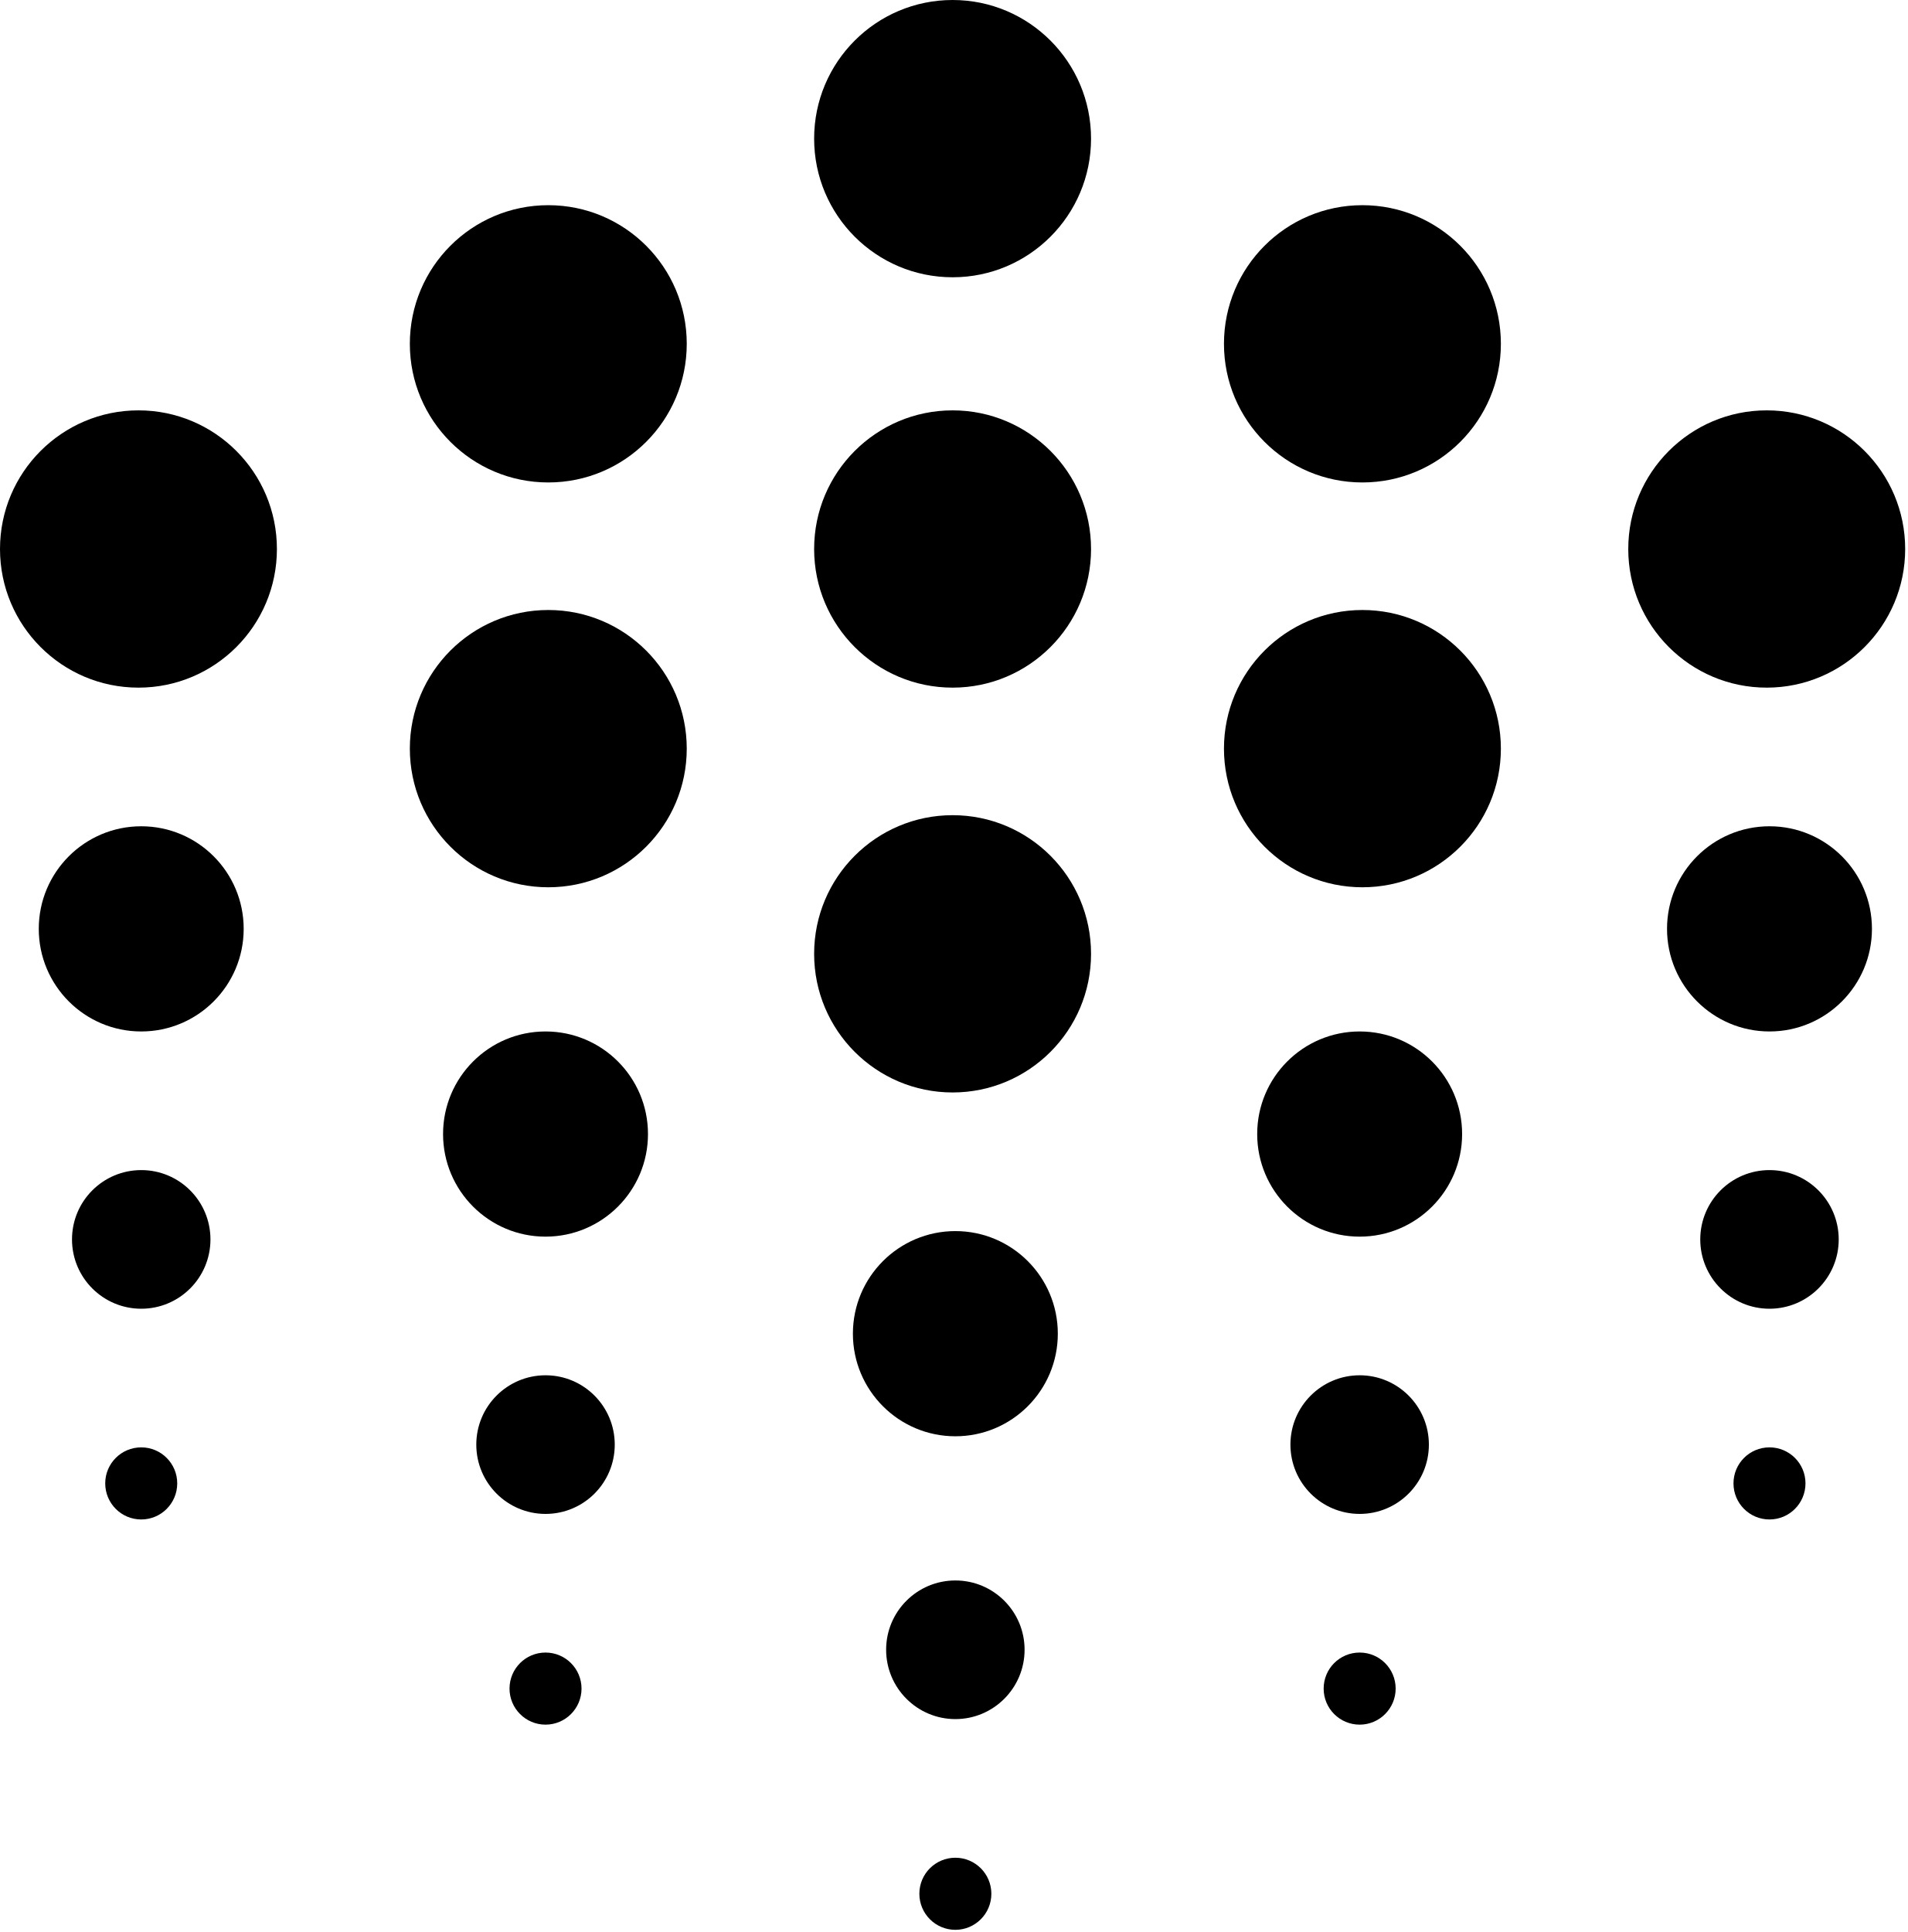
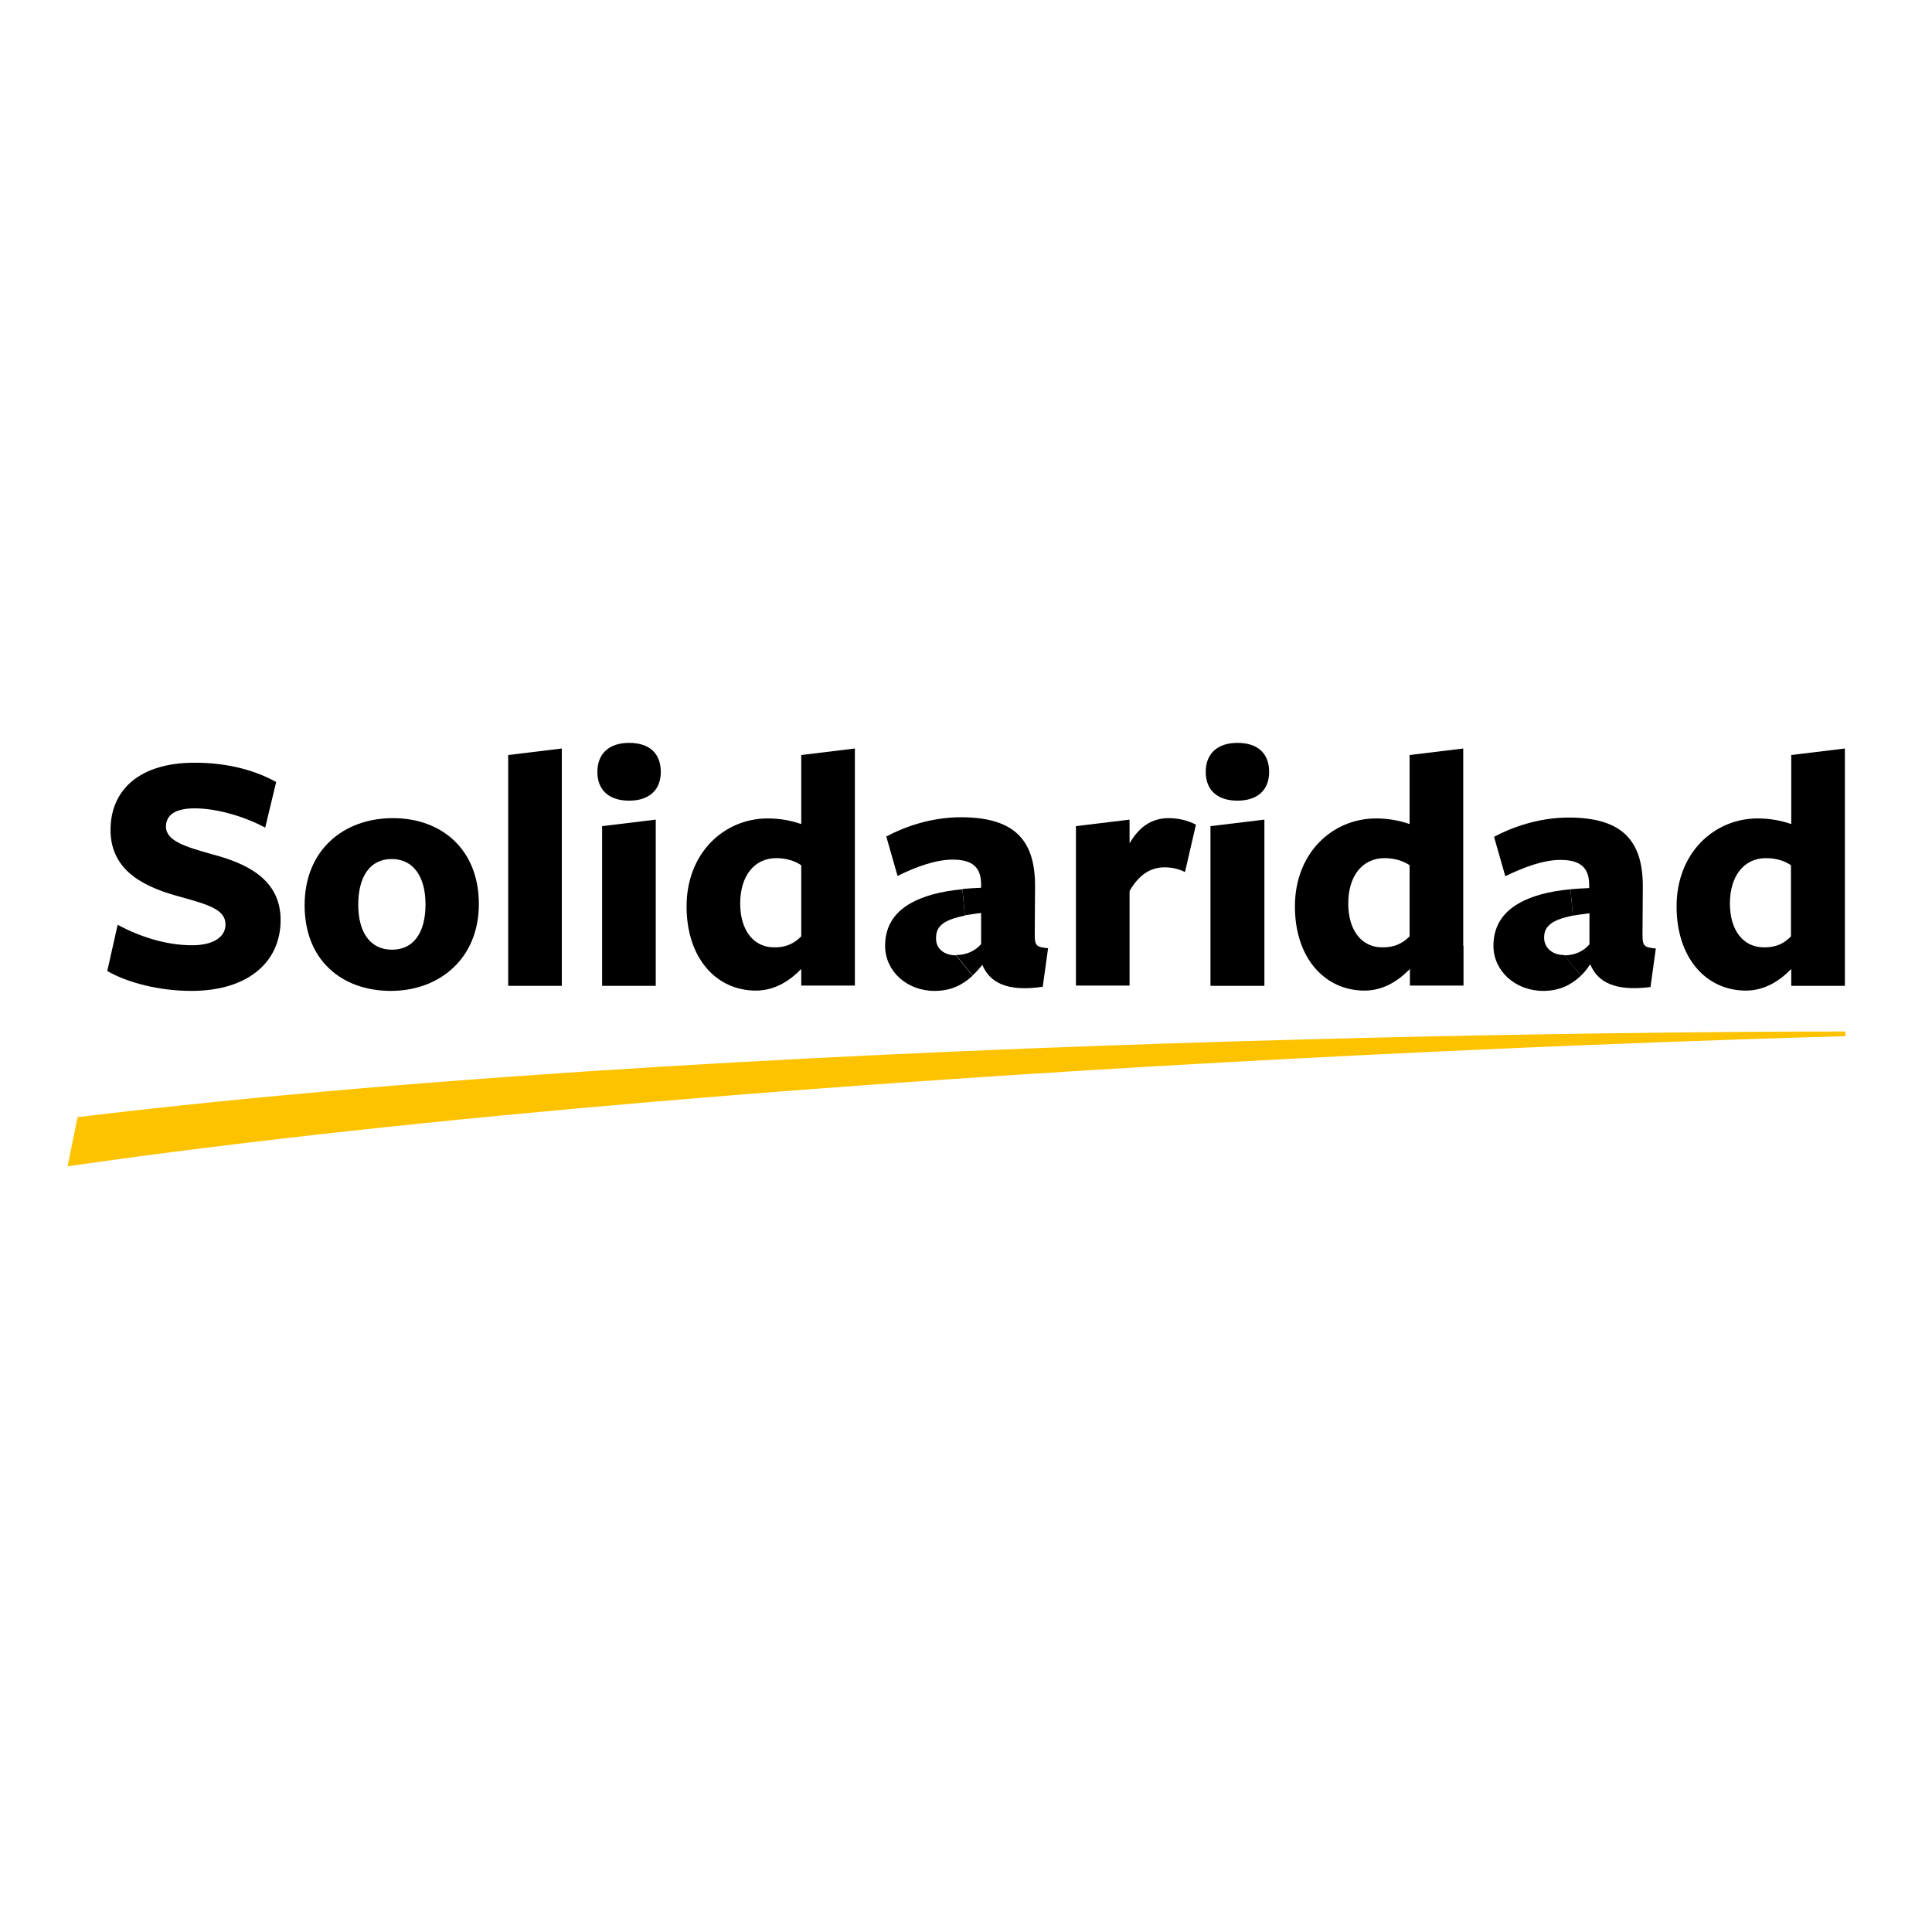
- <svg xmlns="http://www.w3.org/2000/svg" width="394" height="399" viewBox="0 0 394 399">
-   <path d="M196.742 57.263C212.525 57.263 225.33 44.448 225.33 28.632C225.33 12.82 212.525 0 196.742 0C180.944 0 168.139 12.82 168.139 28.632C168.139 44.448 180.944 57.263 196.742 57.263Z" />
-   <path d="M29.167 213.019C40.861 213.019 50.327 203.527 50.327 191.826C50.327 180.125 40.861 170.644 29.167 170.644C17.483 170.644 8.007 180.125 8.007 191.826C8.007 203.527 17.483 213.019 29.167 213.019Z" />
-   <path d="M365.451 213.019C377.129 213.019 386.606 203.527 386.606 191.826C386.606 180.125 377.129 170.644 365.451 170.644C353.762 170.644 344.285 180.125 344.285 191.826C344.285 203.527 353.762 213.019 365.451 213.019Z" />
-   <path d="M218.467 275.433C218.467 287.132 208.991 296.623 197.309 296.623C185.622 296.623 176.146 287.132 176.146 275.433C176.146 263.733 185.622 254.248 197.309 254.248C208.991 254.248 218.467 263.733 218.467 275.433Z" />
-   <path d="M112.662 255.393C124.355 255.393 133.825 245.902 133.825 234.206C133.825 222.5 124.355 213.019 112.662 213.019C100.975 213.019 91.504 222.5 91.504 234.206C91.504 245.902 100.975 255.393 112.662 255.393Z" />
-   <path d="M301.965 234.206C301.965 245.902 292.489 255.393 280.807 255.393C269.114 255.393 259.644 245.902 259.644 234.206C259.644 222.5 269.114 213.019 280.807 213.019C292.489 213.019 301.965 222.5 301.965 234.206Z" />
-   <path d="M29.175 270.282C37.069 270.282 43.465 263.864 43.465 255.971C43.465 248.058 37.069 241.65 29.175 241.65C21.27 241.65 14.87 248.058 14.87 255.971C14.87 263.864 21.27 270.282 29.175 270.282Z" />
-   <path d="M379.743 255.971C379.743 263.864 373.338 270.282 365.446 270.282C357.548 270.282 351.148 263.864 351.148 255.971C351.148 248.058 357.548 241.65 365.446 241.65C373.338 241.65 379.743 248.058 379.743 255.971Z" />
-   <path d="M197.312 355.031C205.196 355.031 211.604 348.613 211.604 340.705C211.604 332.802 205.196 326.4 197.312 326.4C189.422 326.4 183.009 332.802 183.009 340.705C183.009 348.613 189.422 355.031 197.312 355.031Z" />
-   <path d="M126.962 298.346C126.962 306.251 120.563 312.656 112.67 312.656C104.772 312.656 98.367 306.251 98.367 298.346C98.367 290.435 104.772 284.025 112.67 284.025C120.563 284.025 126.962 290.435 126.962 298.346Z" />
-   <path d="M280.812 312.656C288.693 312.656 295.102 306.251 295.102 298.346C295.102 290.435 288.693 284.025 280.812 284.025C272.91 284.025 266.507 290.435 266.507 298.346C266.507 306.251 272.91 312.656 280.812 312.656Z" />
-   <path d="M36.602 306.35C36.602 310.469 33.275 313.802 29.17 313.802C25.059 313.802 21.732 310.469 21.732 306.35C21.732 302.241 25.059 298.913 29.17 298.913C33.275 298.913 36.602 302.241 36.602 306.35Z" />
-   <path d="M365.448 313.802C369.546 313.802 372.88 310.469 372.88 306.35C372.88 302.241 369.546 298.913 365.448 298.913C361.335 298.913 358.011 302.241 358.011 306.35C358.011 310.469 361.335 313.802 365.448 313.802Z" />
-   <path d="M204.741 391.102C204.741 395.214 201.407 398.551 197.309 398.551C193.201 398.551 189.872 395.214 189.872 391.102C189.872 386.989 193.201 383.663 197.309 383.663C201.407 383.663 204.741 386.989 204.741 391.102Z" />
-   <path d="M112.662 356.176C116.768 356.176 120.1 352.839 120.1 348.732C120.1 344.615 116.768 341.288 112.662 341.288C108.562 341.288 105.23 344.615 105.23 348.732C105.23 352.839 108.562 356.176 112.662 356.176Z" />
-   <path d="M288.239 348.732C288.239 352.839 284.905 356.176 280.807 356.176C276.688 356.176 273.369 352.839 273.369 348.732C273.369 344.615 276.688 341.288 280.807 341.288C284.905 341.288 288.239 344.615 288.239 348.732Z" />
-   <path d="M225.33 113.381C225.33 129.195 212.525 142.012 196.742 142.012C180.944 142.012 168.139 129.195 168.139 113.381C168.139 97.572 180.944 84.749 196.742 84.749C212.525 84.749 225.33 97.572 225.33 113.381Z" />
-   <path d="M196.742 225.617C212.525 225.617 225.33 212.797 225.33 196.99C225.33 181.173 212.525 168.353 196.742 168.353C180.944 168.353 168.139 181.173 168.139 196.99C168.139 212.797 180.944 225.617 196.742 225.617Z" />
-   <path d="M393.469 113.381C393.469 129.195 380.667 142.012 364.876 142.012C349.081 142.012 336.279 129.195 336.279 113.381C336.279 97.572 349.081 84.749 364.876 84.749C380.667 84.749 393.469 97.572 393.469 113.381Z" />
-   <path d="M28.598 142.012C44.391 142.012 57.19 129.195 57.19 113.381C57.19 97.572 44.391 84.749 28.598 84.749C12.805 84.749 0 97.572 0 113.381C0 129.195 12.805 142.012 28.598 142.012Z" />
-   <path d="M141.832 71.006C141.832 86.818 129.031 99.638 113.237 99.638C97.442 99.638 84.642 86.818 84.642 71.006C84.642 55.184 97.442 42.375 113.237 42.375C129.031 42.375 141.832 55.184 141.832 71.006Z" />
-   <path d="M113.237 183.242C129.031 183.242 141.832 170.421 141.832 154.608C141.832 138.8 129.031 125.979 113.237 125.979C97.442 125.979 84.642 138.8 84.642 154.608C84.642 170.421 97.442 183.242 113.237 183.242Z" />
-   <path d="M309.971 71.006C309.971 86.818 297.167 99.638 281.373 99.638C265.58 99.638 252.781 86.818 252.781 71.006C252.781 55.184 265.58 42.375 281.373 42.375C297.167 42.375 309.971 55.184 309.971 71.006Z" />
-   <path d="M281.373 183.242C297.167 183.242 309.971 170.421 309.971 154.608C309.971 138.8 297.167 125.979 281.373 125.979C265.58 125.979 252.781 138.8 252.781 154.608C252.781 170.421 265.58 183.242 281.373 183.242Z" />
+ <svg xmlns="http://www.w3.org/2000/svg" version="1.1" id="layer" x="0px" y="0px" viewBox="-153 -46 652 652" style="enable-background:new -153 -46 652 652;" xml:space="preserve">
+   <style type="text/css">
+ 	.st0{fill:#FDC301;}
+ </style>
+   <g>
+     <g>
+       <path d="M451.4,270v-24c-2-1.4-4.9-2.4-8.4-2.4c-7.6,0-12.2,6.2-12.2,15.3c0,9.3,4.7,14.8,11.4,14.8    C446.3,273.8,449.1,272.4,451.4,270 M469.6,206.6v80.1h-18.1V281c-3.4,3.5-8.5,7.3-15.3,7.3c-13.5,0-23.4-11.1-23.4-28.4    c0-18.1,12.7-29.7,27.4-29.7c4,0,7.9,0.7,11.3,1.9v-23.3L469.6,206.6z" />
+       <path d="M380.5,283.3c-3.2,3-7.1,5.1-12.7,5.1c-9.4,0-16.8-6.7-16.8-15.2c0-5.8,2.4-11,9-14.6c4-2.2,9.6-3.8,17-4.5l0.8,8.9    c-7,1.4-9.7,3.5-9.7,7.4c0,3.5,2.8,5.9,6.8,5.9L380.5,283.3z" />
+       <path d="M380.5,283.3l-5.6-6.9c3.7,0,6.6-1.5,8.5-3.7v-10.5c-2.1,0.3-3.9,0.5-5.6,0.8l-0.8-8.9c2-0.2,4.1-0.3,6.3-0.4v-1.1    c0-5.8-3-8.4-9.7-8.4c-5.7,0-12.2,2.4-18.6,5.5l-3.8-13.3c5.8-3.1,14.9-6.5,25.2-6.5c18.9,0,25.2,8.6,25,23.9l-0.1,15.8    c0,3.8,0.7,4.1,4.5,4.5l-1.8,13c-11.9,1.5-17.8-1.6-20.3-7.6l-0.4,0.4C382.5,281.2,381.5,282.3,380.5,283.3" />
+       <path d="M340.9,273.2v13.4h-18.1V281c-3.4,3.5-8.5,7.3-15.3,7.3c-13.5,0-23.5-11.1-23.5-28.4c0-18.1,12.7-29.7,27.4-29.7    c4,0,7.9,0.7,11.3,1.9v-23.3l18.1-2.2v30V273.2z M322.7,270v-24c-2-1.4-5-2.4-8.4-2.4c-7.7,0-12.3,6.2-12.3,15.3    c0,9.3,4.7,14.8,11.4,14.8C317.5,273.8,320.3,272.4,322.7,270" />
+       <polygon points="273.7,230.6 273.7,286.7 255.5,286.7 255.5,232.8   " />
+       <path d="M275.3,214.5c0,6.2-4,9.7-10.7,9.7c-6.6,0-10.7-3.4-10.7-9.7c0-6.3,4.1-9.8,10.7-9.8C271.3,204.7,275.3,208.1,275.3,214.5    " />
+       <path d="M250.6,232.3l-3.7,16c-2.1-1.1-4.5-1.6-6.9-1.6c-4.4,0-8.5,2.2-11.8,8v31.9h-18.1v-53.8l18.1-2.2v8    c3.2-5.5,7.4-8.5,13.2-8.5C244.5,230.1,247.7,230.8,250.6,232.3" />
+       <path class="st0" d="M469.8,303.7c0,0-355.6,8.7-600,43.9l3.4-16.6c245.1-29.6,596.6-28.9,596.6-28.9V303.7z" />
+       <path d="M169.6,276.4l5.6,6.9c-3.3,3-7.1,5.1-12.8,5.1c-9.4,0-16.7-6.7-16.7-15.2c0-5.8,2.4-11,9-14.6c4.1-2.2,9.6-3.8,17.1-4.5    l0.8,8.9c-7,1.4-9.7,3.5-9.7,7.4C162.7,274.1,165.6,276.4,169.6,276.4" />
+       <path d="M178.5,279.6l-0.3,0.4c-1,1.2-2,2.3-3,3.2l-5.6-6.9c3.7,0,6.6-1.5,8.5-3.7v-10.5c-2.1,0.3-3.9,0.5-5.5,0.8l-0.8-8.9    c2-0.2,4.1-0.3,6.3-0.4v-1.1c0-5.8-2.9-8.4-9.6-8.4c-5.7,0-12.3,2.4-18.6,5.5l-3.8-13.3c5.8-3.1,14.8-6.5,25.2-6.5    c19,0,25.2,8.6,25,23.9l-0.1,15.8c0,3.8,0.7,4.1,4.5,4.5l-1.8,13C186.9,288.8,181,285.6,178.5,279.6" />
+       <path d="M135.5,273.2v13.4h-18.1V281c-3.4,3.5-8.5,7.3-15.3,7.3c-13.5,0-23.4-11.1-23.4-28.4c0-18.1,12.7-29.7,27.4-29.7    c4,0,7.9,0.7,11.3,1.9v-23.3l18.1-2.2v30V273.2z M117.4,270v-24c-2-1.4-5-2.4-8.4-2.4c-7.6,0-12.2,6.2-12.2,15.3    c0,9.3,4.7,14.8,11.4,14.8C112.2,273.8,115,272.4,117.4,270" />
+       <polygon points="68.3,230.6 68.3,286.7 50.2,286.7 50.2,232.8   " />
+       <path d="M70,214.5c0,6.2-4,9.7-10.7,9.7c-6.6,0-10.7-3.4-10.7-9.7c0-6.3,4.1-9.8,10.7-9.8C66,204.7,70,208.1,70,214.5" />
+       <polygon points="36.6,206.6 36.6,286.7 18.5,286.7 18.5,208.8   " />
+       <path d="M-20.4,230.1c16.5,0,29,10.6,29,29c0,18.4-13.3,29.3-29.7,29.3c-16.5,0-29.1-10.3-29.1-28.9    C-50.2,240.8-37,230.1-20.4,230.1 M-9.4,259.2c0-9.2-4-15.3-11.4-15.3c-7.4,0-11.3,6-11.3,15.4c0,9.3,4,15.2,11.4,15.2    C-13.3,274.5-9.4,268.6-9.4,259.2" />
+       <path d="M-81.4,242.3c11.3,3,23.1,8.2,23.1,22.2c0,14-10.8,23.9-30.1,23.9c-11,0-21.6-2.8-28.4-6.7l3.5-15.6    c7.3,3.9,16.1,6.9,25.2,6.9c6.6,0,11.2-2.5,11.2-7c0-4.9-5.3-6.6-15.1-9.3c-10.7-2.9-23.7-7.9-23.7-22.6c0-13.7,10-22.7,28.3-22.7    c11.5,0,20.5,2.6,27.6,6.5l-3.7,15.4c-7.3-3.9-16.5-6.5-23.8-6.5c-6.5,0-9.7,2.2-9.7,6.2C-96.9,237.9-90.2,239.8-81.4,242.3" />
+     </g>
+   </g>
</svg>
